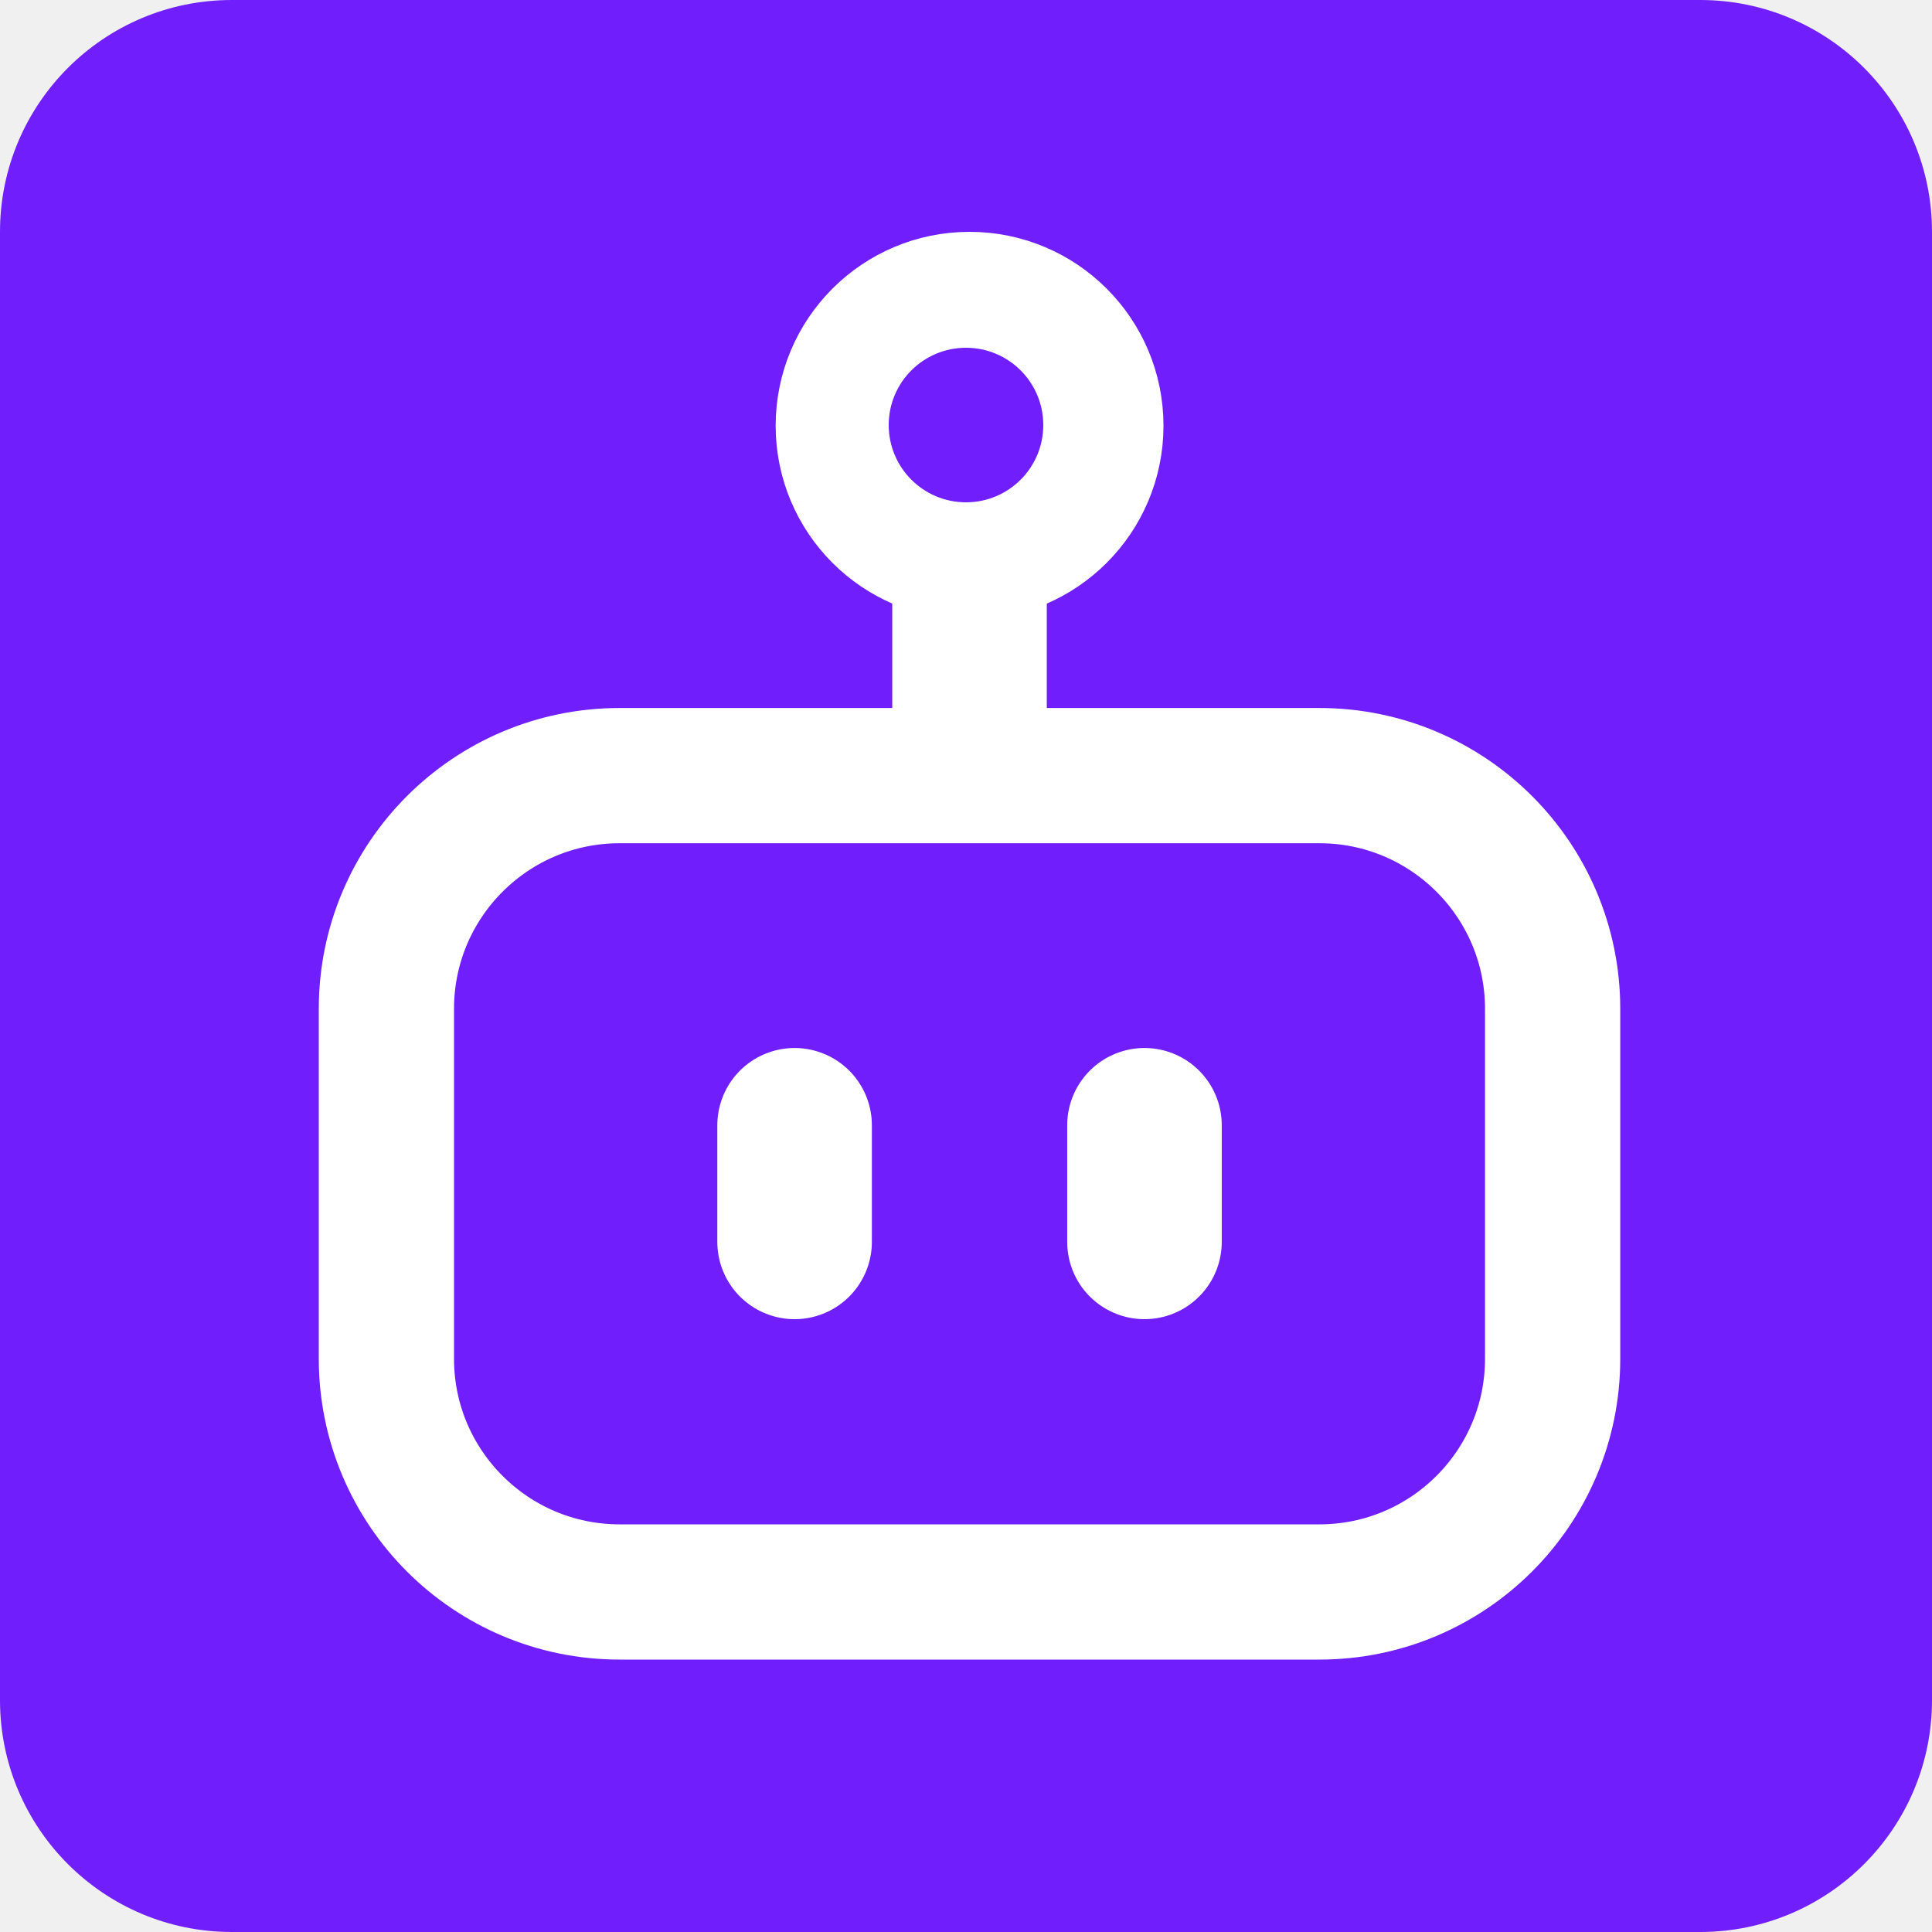
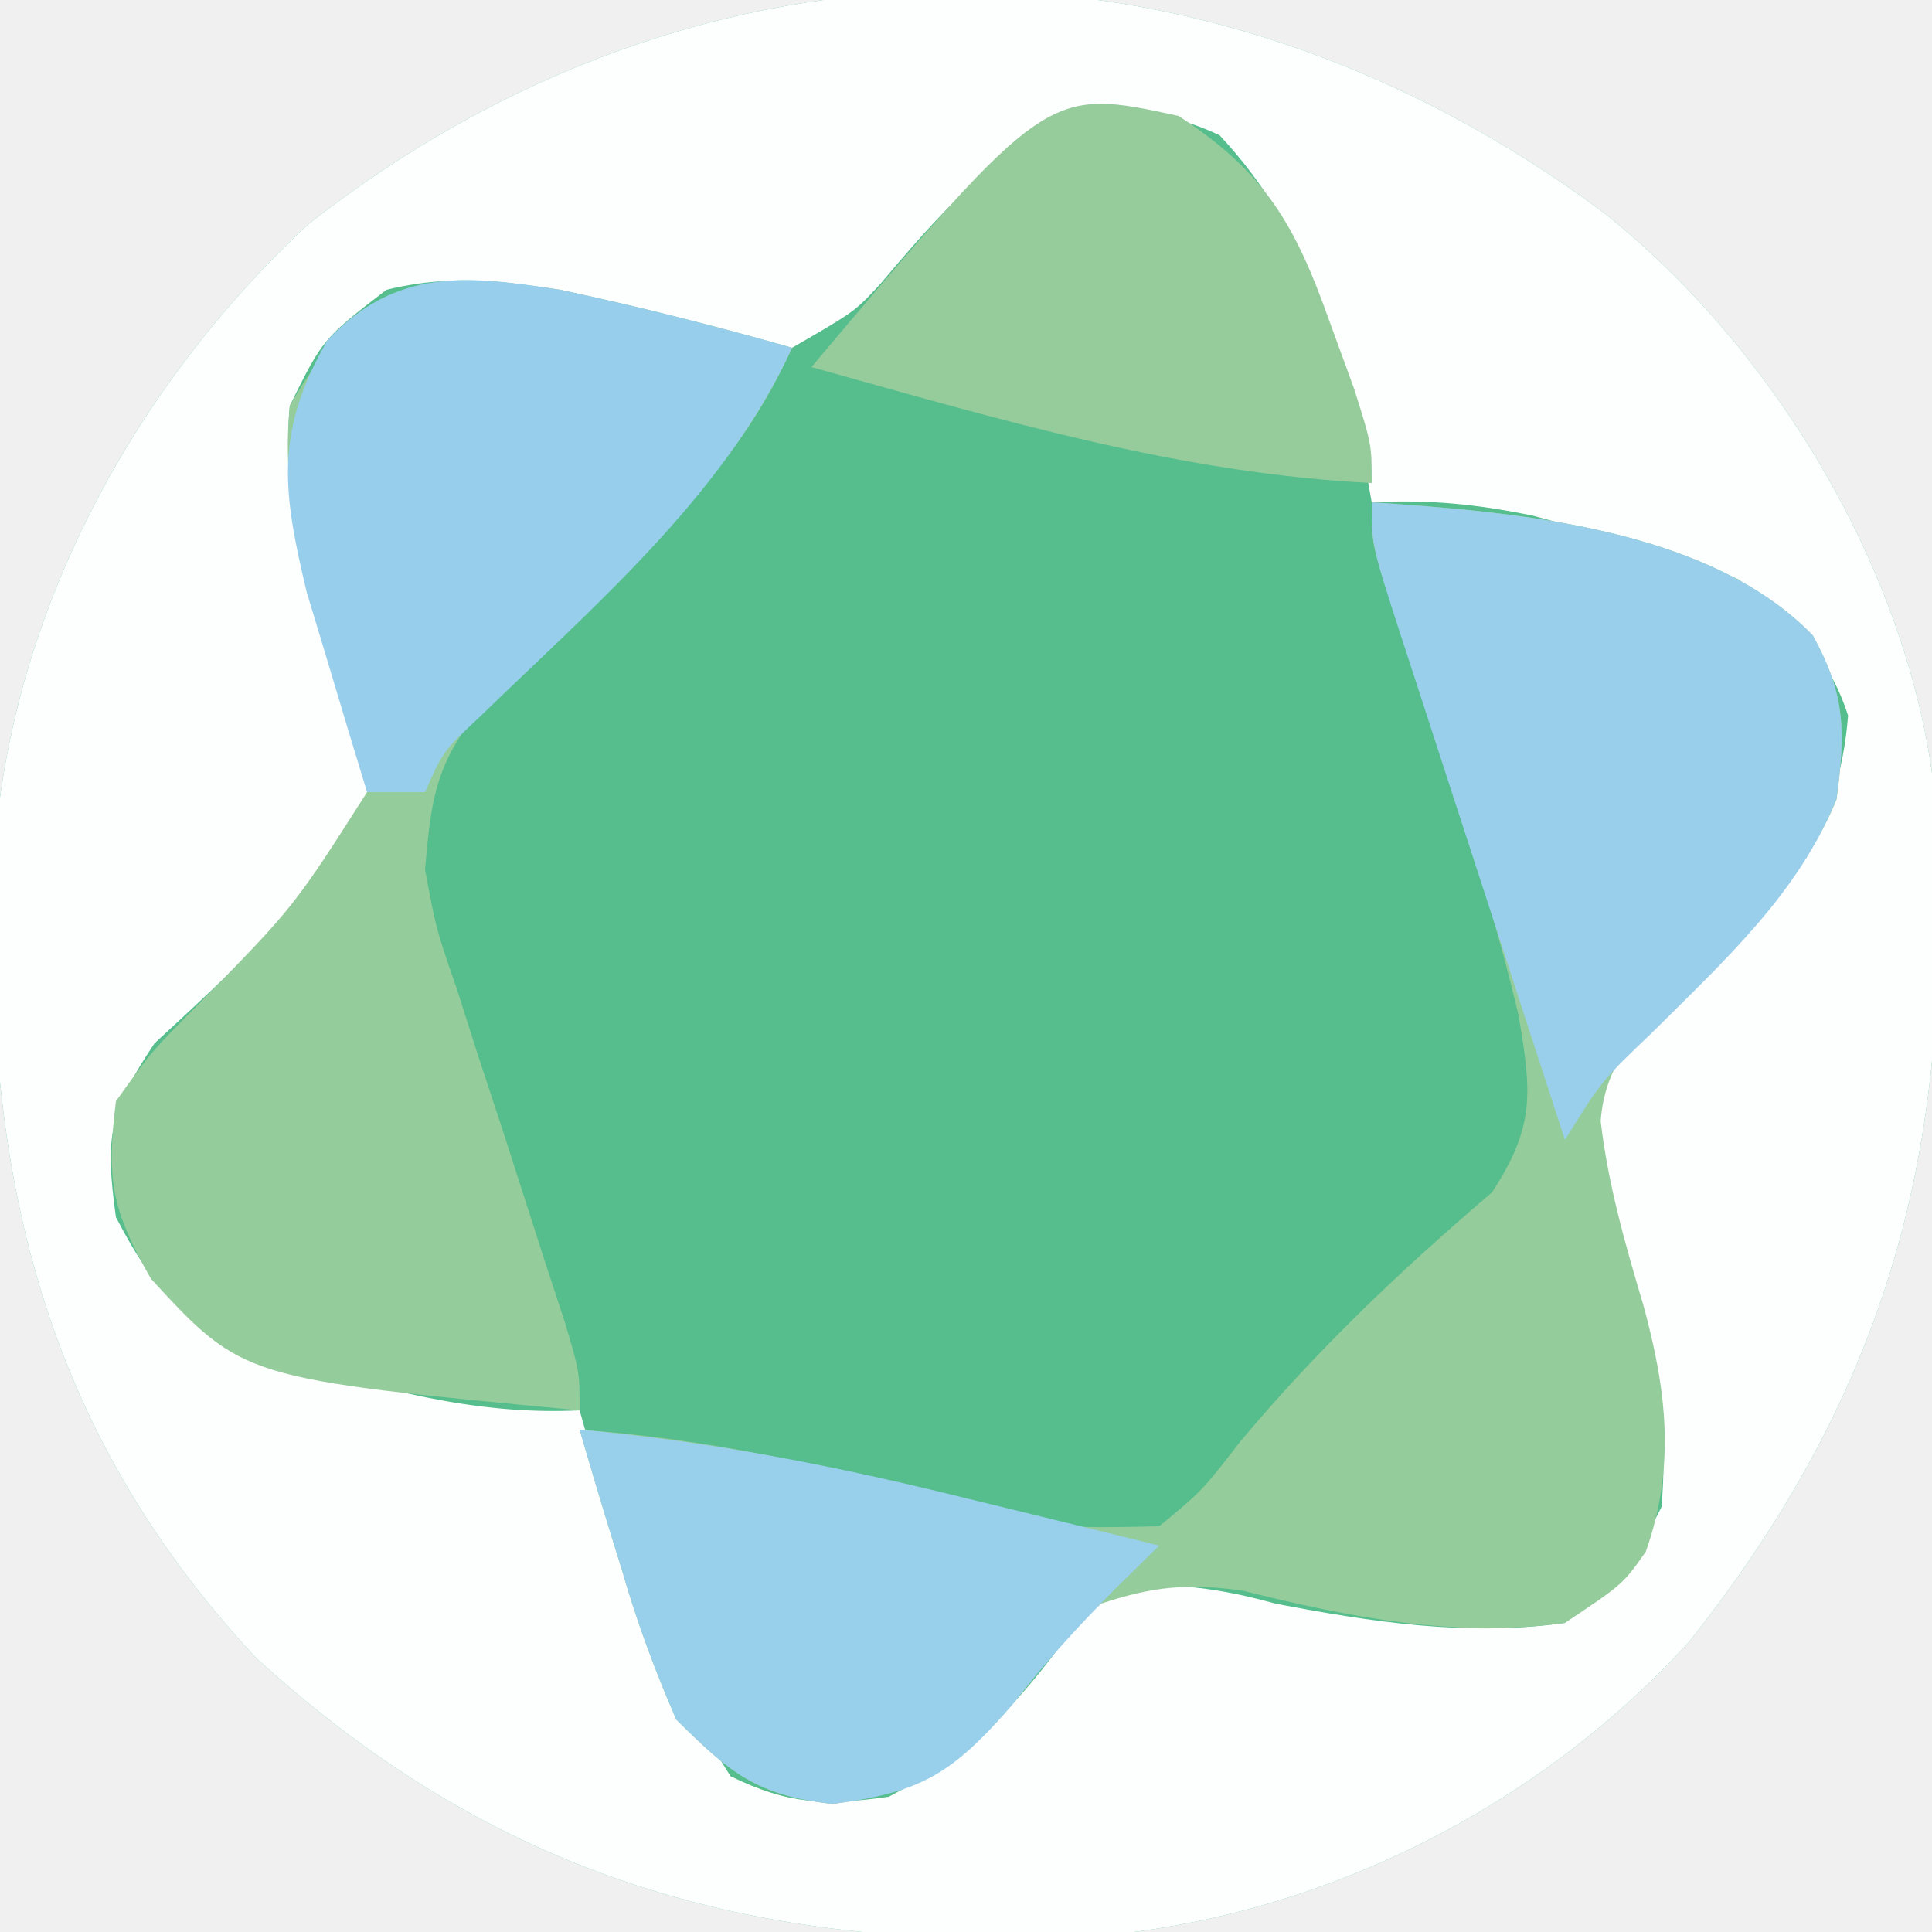
- <svg xmlns="http://www.w3.org/2000/svg" width="50" height="50" viewBox="0 0 50 50" fill="none">
-   <rect width="50" height="50" rx="6" fill="#701FFC" />
-   <path d="M34.145 20.073H16.036C12.703 20.073 10 22.776 10 26.109V35.164C10 38.498 12.703 41.2 16.036 41.2H34.145C37.479 41.2 40.182 38.498 40.182 35.164V26.109C40.182 22.776 37.479 20.073 34.145 20.073Z" fill="#701FFC" stroke="white" stroke-width="3.5" stroke-linecap="round" stroke-linejoin="round" />
-   <path d="M25.092 14.036C26.759 14.036 28.111 12.685 28.111 11.018C28.111 9.351 26.759 8 25.092 8C23.425 8 22.074 9.351 22.074 11.018C22.074 12.685 23.425 14.036 25.092 14.036Z" fill="#701FFC" stroke="white" stroke-width="4" stroke-linecap="round" stroke-linejoin="round" />
-   <path d="M25.091 14.856V19.028V14.856ZM20.564 32.14V29.122V32.14ZM29.619 29.122V32.14V29.122Z" fill="#701FFC" />
-   <path d="M25.091 14.856V19.028M20.564 32.14V29.122M29.619 29.122V32.14" stroke="white" stroke-width="4" stroke-linecap="round" stroke-linejoin="round" />
-   <circle cx="25" cy="11" r="2" fill="#701FFC" />
+ <svg xmlns="http://www.w3.org/2000/svg" version="1.1" width="100" height="100">
+   <path d="M0 0 C8.648 6.871 15.443 18.018 17 29 C18.409 46.557 15.566 59.96 4.414 73.996 C-3.813 83.006 -15.561 88.64 -27.648 89.312 C-44.133 89.875 -57.298 86.183 -69.75 74.812 C-80.883 62.876 -83.803 49.591 -83.344 33.855 C-82.66 21.186 -76.333 9.264 -67.07 0.625 C-46.648 -15.405 -20.738 -15.447 0 0 Z " fill="#55BE8C" transform="translate(83,11)" />
+   <path d="M0 0 C8.648 6.871 15.443 18.018 17 29 C18.409 46.557 15.566 59.96 4.414 73.996 C-3.813 83.006 -15.561 88.64 -27.648 89.312 C-44.133 89.875 -57.298 86.183 -69.75 74.812 C-80.883 62.876 -83.803 49.591 -83.344 33.855 C-82.66 21.186 -76.333 9.264 -67.07 0.625 C-46.648 -15.405 -20.738 -15.447 0 0 Z M-37.422 3.684 C-38.75 5.125 -38.75 5.125 -42 7 C-45.111 6.585 -47.956 5.769 -50.961 4.867 C-55.049 3.701 -58.817 2.978 -63 4 C-66.288 6.536 -66.288 6.536 -68 10 C-68.381 14.201 -67.427 17.943 -65.859 21.824 C-64.635 25.123 -63.899 27.467 -64 31 C-67.089 35.709 -70.88 39.201 -75 43 C-77.361 46.541 -77.573 47.828 -77 52 C-74.786 56.257 -73.222 57.527 -68.727 59.266 C-63.444 60.838 -58.549 62.273 -53 62 C-52.818 62.641 -52.636 63.281 -52.449 63.941 C-50.099 73.09 -50.099 73.09 -45.188 80.938 C-42.173 82.402 -40.323 82.465 -37 82 C-33.064 79.95 -30.716 77.689 -28.125 74.188 C-26.633 72.355 -26.633 72.355 -25 71 C-21.837 71 -19.93 71.189 -17 72 C-12.029 72.952 -7.048 73.72 -2 73 C0.502 71.124 1.619 69.761 3 67 C3.447 61.633 2.407 57.504 0.656 52.43 C-0.098 49.637 -0.487 47.872 0 45 C1.761 42.923 3.479 41.116 5.438 39.25 C9.463 35.137 12.203 31.917 12.656 26.035 C11.589 22.726 9.655 21.184 7 19 C3.633 17.556 3.633 17.556 0 16.688 C-1.196 16.361 -2.393 16.035 -3.625 15.699 C-6.554 15.092 -9.028 14.848 -12 15 C-12.098 14.443 -12.196 13.886 -12.297 13.312 C-13.56 6.865 -15.296 0.884 -19.875 -4 C-27.608 -7.639 -32.611 -2.013 -37.422 3.684 Z " fill="#FDFEFE" transform="translate(83,11)" />
+   <path d="M0 0 C7.411 0.494 17.422 1.308 22.828 6.887 C24.54 9.974 24.518 11.918 24.062 15.371 C22.369 19.562 19.108 22.521 15.775 25.486 C13.681 27.472 12.069 29.065 11.85 32.027 C12.234 35.315 13.118 38.395 14.062 41.562 C15.272 45.998 15.732 49.916 14.188 54.312 C13 56 13 56 10 58 C4.33 58.788 -1.148 57.713 -6.641 56.34 C-9.458 55.934 -11.295 56.103 -14 57 C-15.946 58.751 -15.946 58.751 -17.562 60.938 C-20.654 64.872 -22.903 66.732 -27.938 67.375 C-31.888 66.891 -33.178 65.795 -36 63 C-37.137 60.361 -38.025 57.982 -38.812 55.25 C-39.028 54.553 -39.244 53.855 -39.467 53.137 C-39.993 51.429 -40.499 49.715 -41 48 C-34.316 48.477 -28.118 49.873 -21.674 51.628 C-16.39 53.115 -16.39 53.115 -11 53 C-8.777 51.164 -8.777 51.164 -6.812 48.625 C-2.812 43.842 1.488 39.763 6.227 35.715 C8.483 32.26 8.267 30.52 7.6 26.549 C6.481 21.795 4.997 17.187 3.438 12.562 C2.788 10.606 2.141 8.649 1.496 6.691 C1.209 5.837 0.922 4.984 0.627 4.104 C0 2 0 2 0 0 Z " fill="#95CC9B" transform="translate(71,26)" />
+   <path d="M0 0 C4.043 0.86 8.024 1.87 12 3 C10.644 5.966 9.099 8.25 6.938 10.688 C6.325 11.38 5.713 12.072 5.082 12.785 C2.138 15.917 -1.004 18.831 -4.18 21.727 C-6.468 24.584 -6.683 26.368 -7 30 C-6.428 33.089 -6.428 33.089 -5.348 36.203 C-4.983 37.348 -4.619 38.492 -4.244 39.672 C-3.854 40.853 -3.464 42.033 -3.062 43.25 C-2.301 45.609 -1.542 47.968 -0.785 50.328 C-0.444 51.369 -0.102 52.409 0.25 53.481 C1 56 1 56 1 58 C-16.425 56.356 -16.425 56.356 -21.188 51.188 C-23.237 47.582 -23.495 46.07 -23 42 C-21.172 39.438 -21.172 39.438 -18.75 37 C-13.785 31.941 -13.785 31.941 -10 26 C-10.379 22.484 -10.379 22.484 -11.75 19 C-13.321 14.467 -14.455 10.821 -14 6 C-10.336 -0.382 -7.072 -1.105 0 0 Z " fill="#95CC9B" transform="translate(29,15)" />
+   <path d="M0 0 C7.411 0.494 17.422 1.308 22.828 6.887 C24.537 9.969 24.526 11.906 24.051 15.352 C22.116 20.229 18.222 23.742 14.566 27.398 C11.916 29.921 11.916 29.921 10 33 C8.572 28.623 7.148 24.245 5.728 19.865 C5.244 18.375 4.759 16.885 4.272 15.396 C3.575 13.257 2.881 11.117 2.188 8.977 C1.969 8.309 1.75 7.641 1.525 6.953 C0 2.228 0 2.228 0 0 Z " fill="#99CFEB" transform="translate(71,26)" />
+   <path d="M0 0 C4.043 0.86 8.024 1.87 12 3 C8.519 10.617 1.735 16.363 -4.18 22.117 C-6.064 23.878 -6.064 23.878 -7 26 C-7.99 26 -8.98 26 -10 26 C-10.677 23.795 -11.341 21.586 -12 19.375 C-12.371 18.145 -12.742 16.915 -13.125 15.648 C-14.383 10.401 -14.782 7.362 -12.062 2.625 C-8.511 -1.155 -4.859 -0.759 0 0 Z " fill="#97CEEB" transform="translate(29,15)" />
+   <path d="M0 0 C4.483 2.909 6.04 5.638 7.812 10.625 C8.231 11.772 8.65 12.92 9.082 14.102 C10 17 10 17 10 19 C-0.019 18.507 -9.385 15.675 -19 13 C-6.791 -1.476 -6.791 -1.476 0 0 Z " fill="#96CC9C" transform="translate(61,6)" />
+   <path d="M0 0 C6.878 0.614 13.366 1.899 20.062 3.562 C21.023 3.796 21.984 4.03 22.975 4.271 C25.318 4.843 27.659 5.419 30 6 C29.228 6.759 28.456 7.519 27.66 8.301 C25.763 10.226 24.075 12.059 22.438 14.188 C19.315 17.791 17.732 18.779 13.062 19.375 C9.112 18.891 7.822 17.795 5 15 C3.863 12.361 2.975 9.982 2.188 7.25 C1.972 6.553 1.756 5.855 1.533 5.137 C1.007 3.429 0.501 1.715 0 0 Z " fill="#98CFEB" transform="translate(30,74)" />
</svg>
